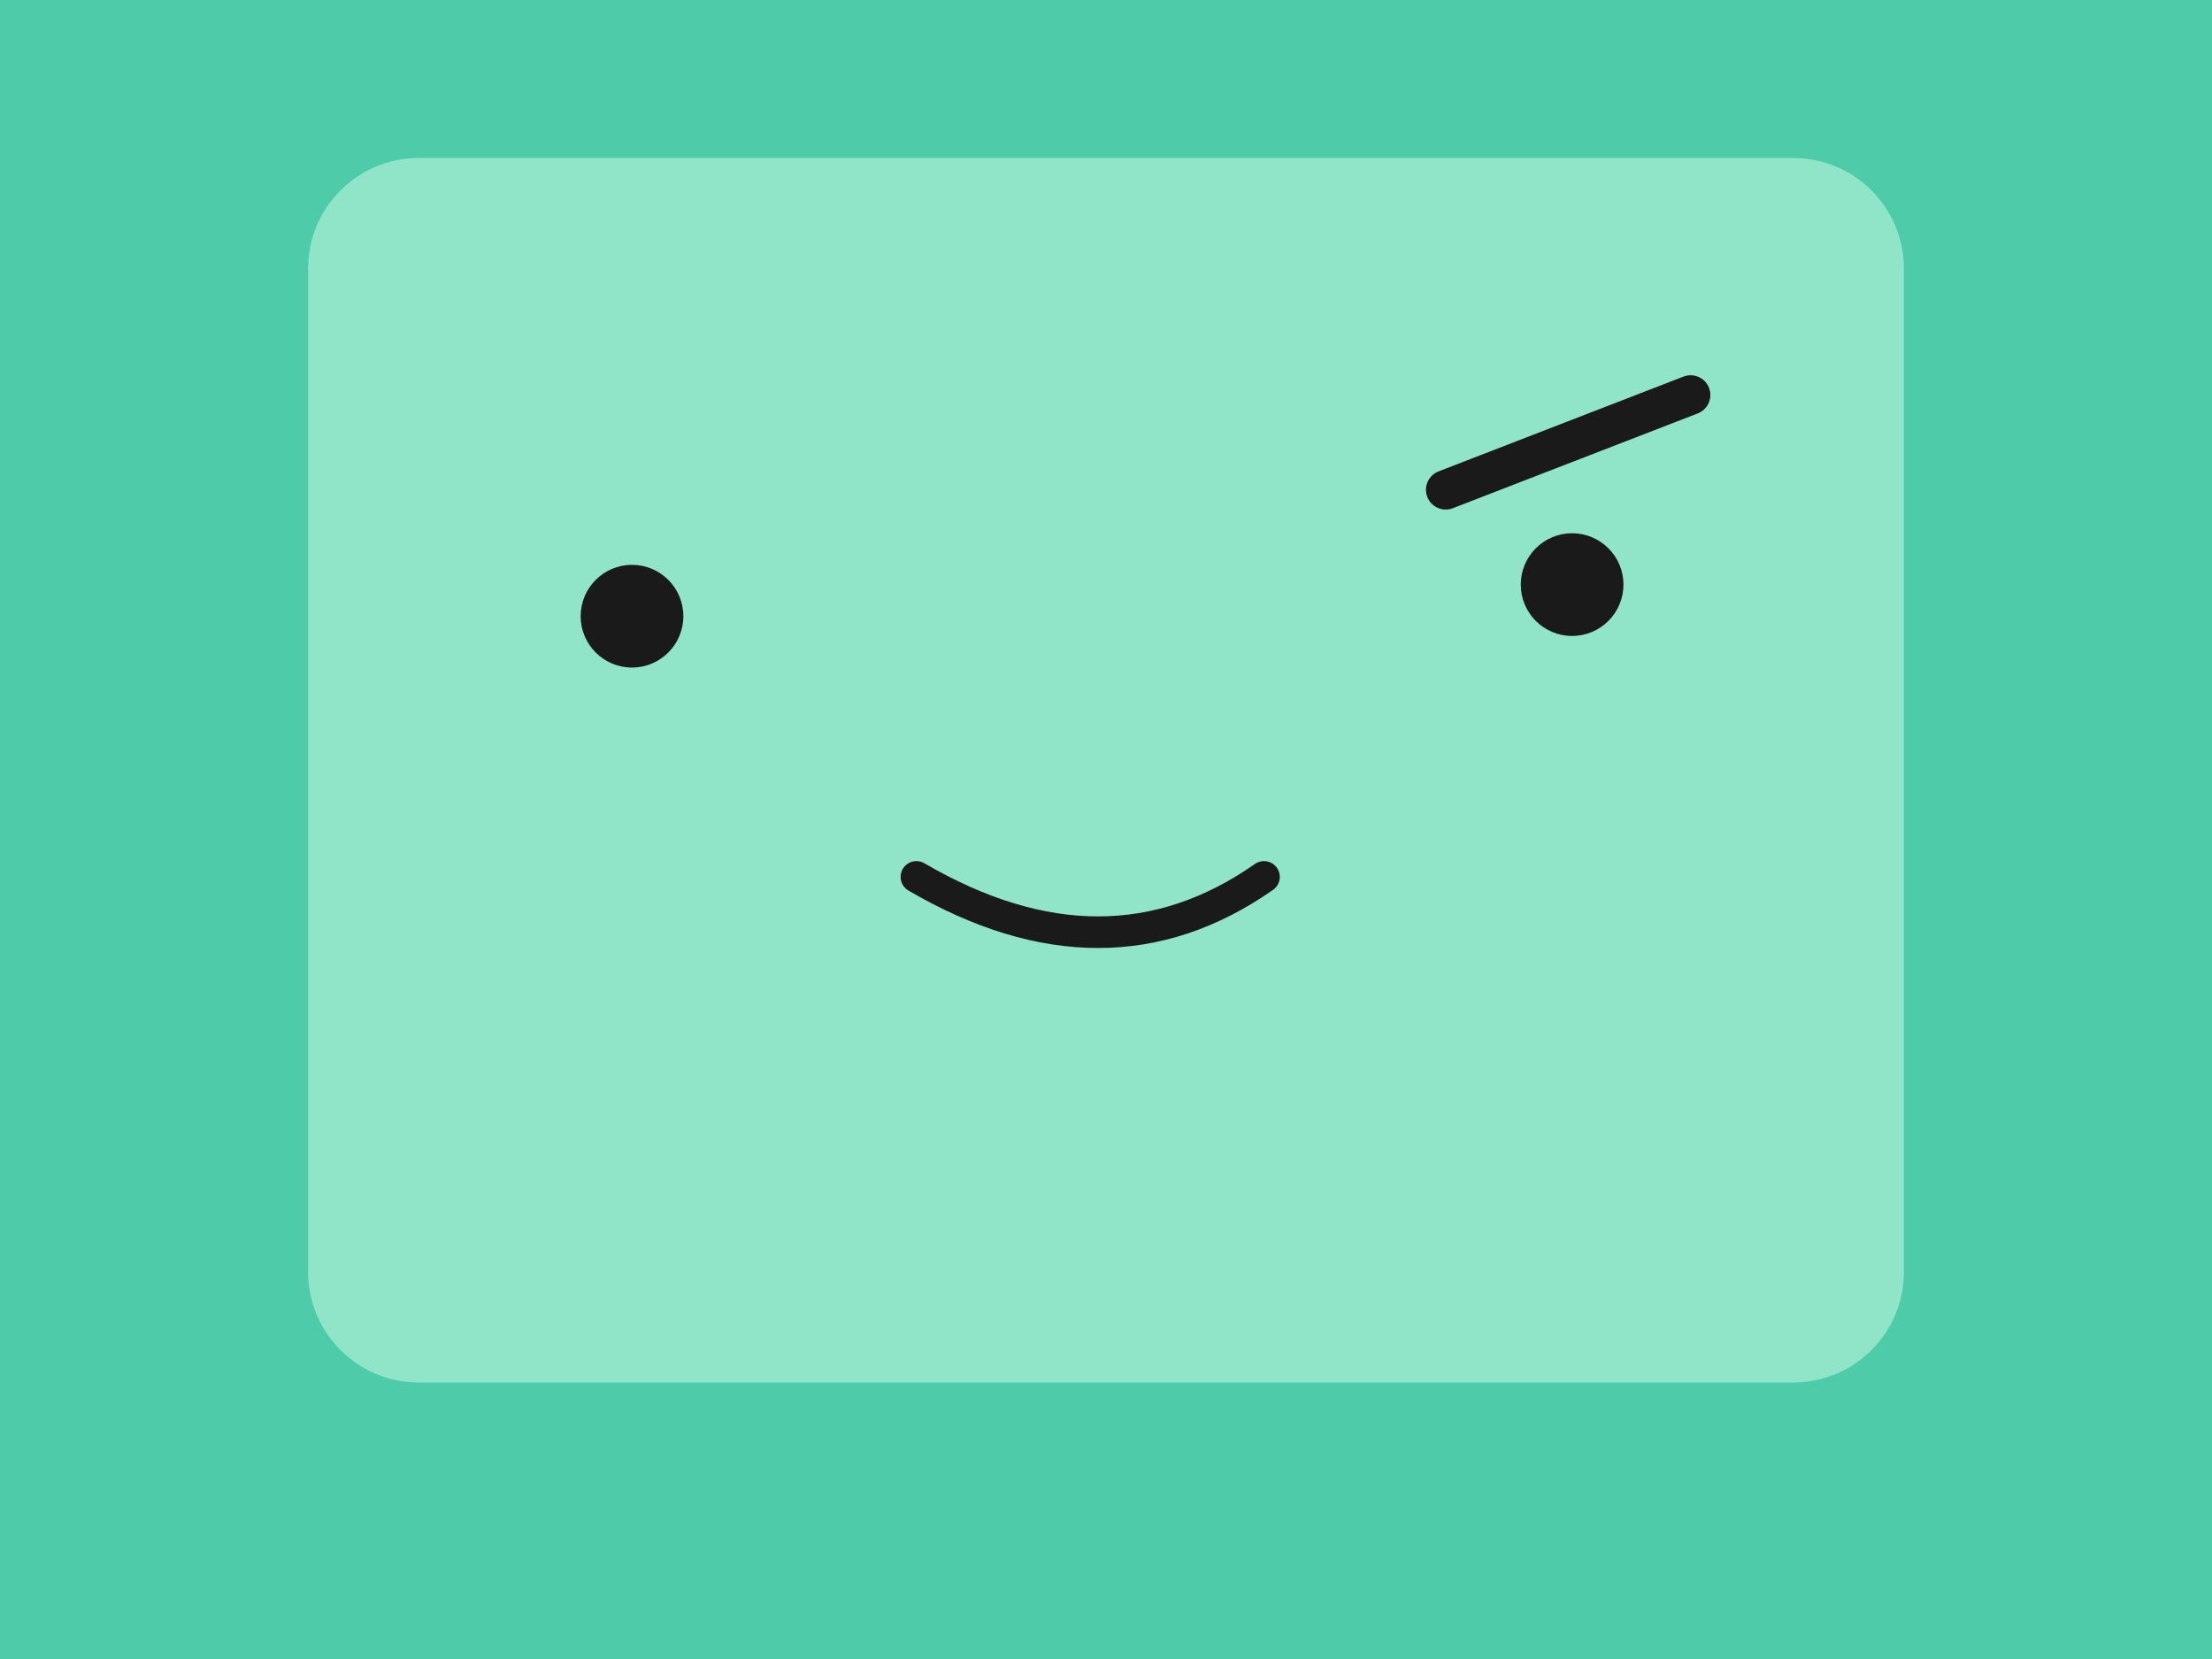
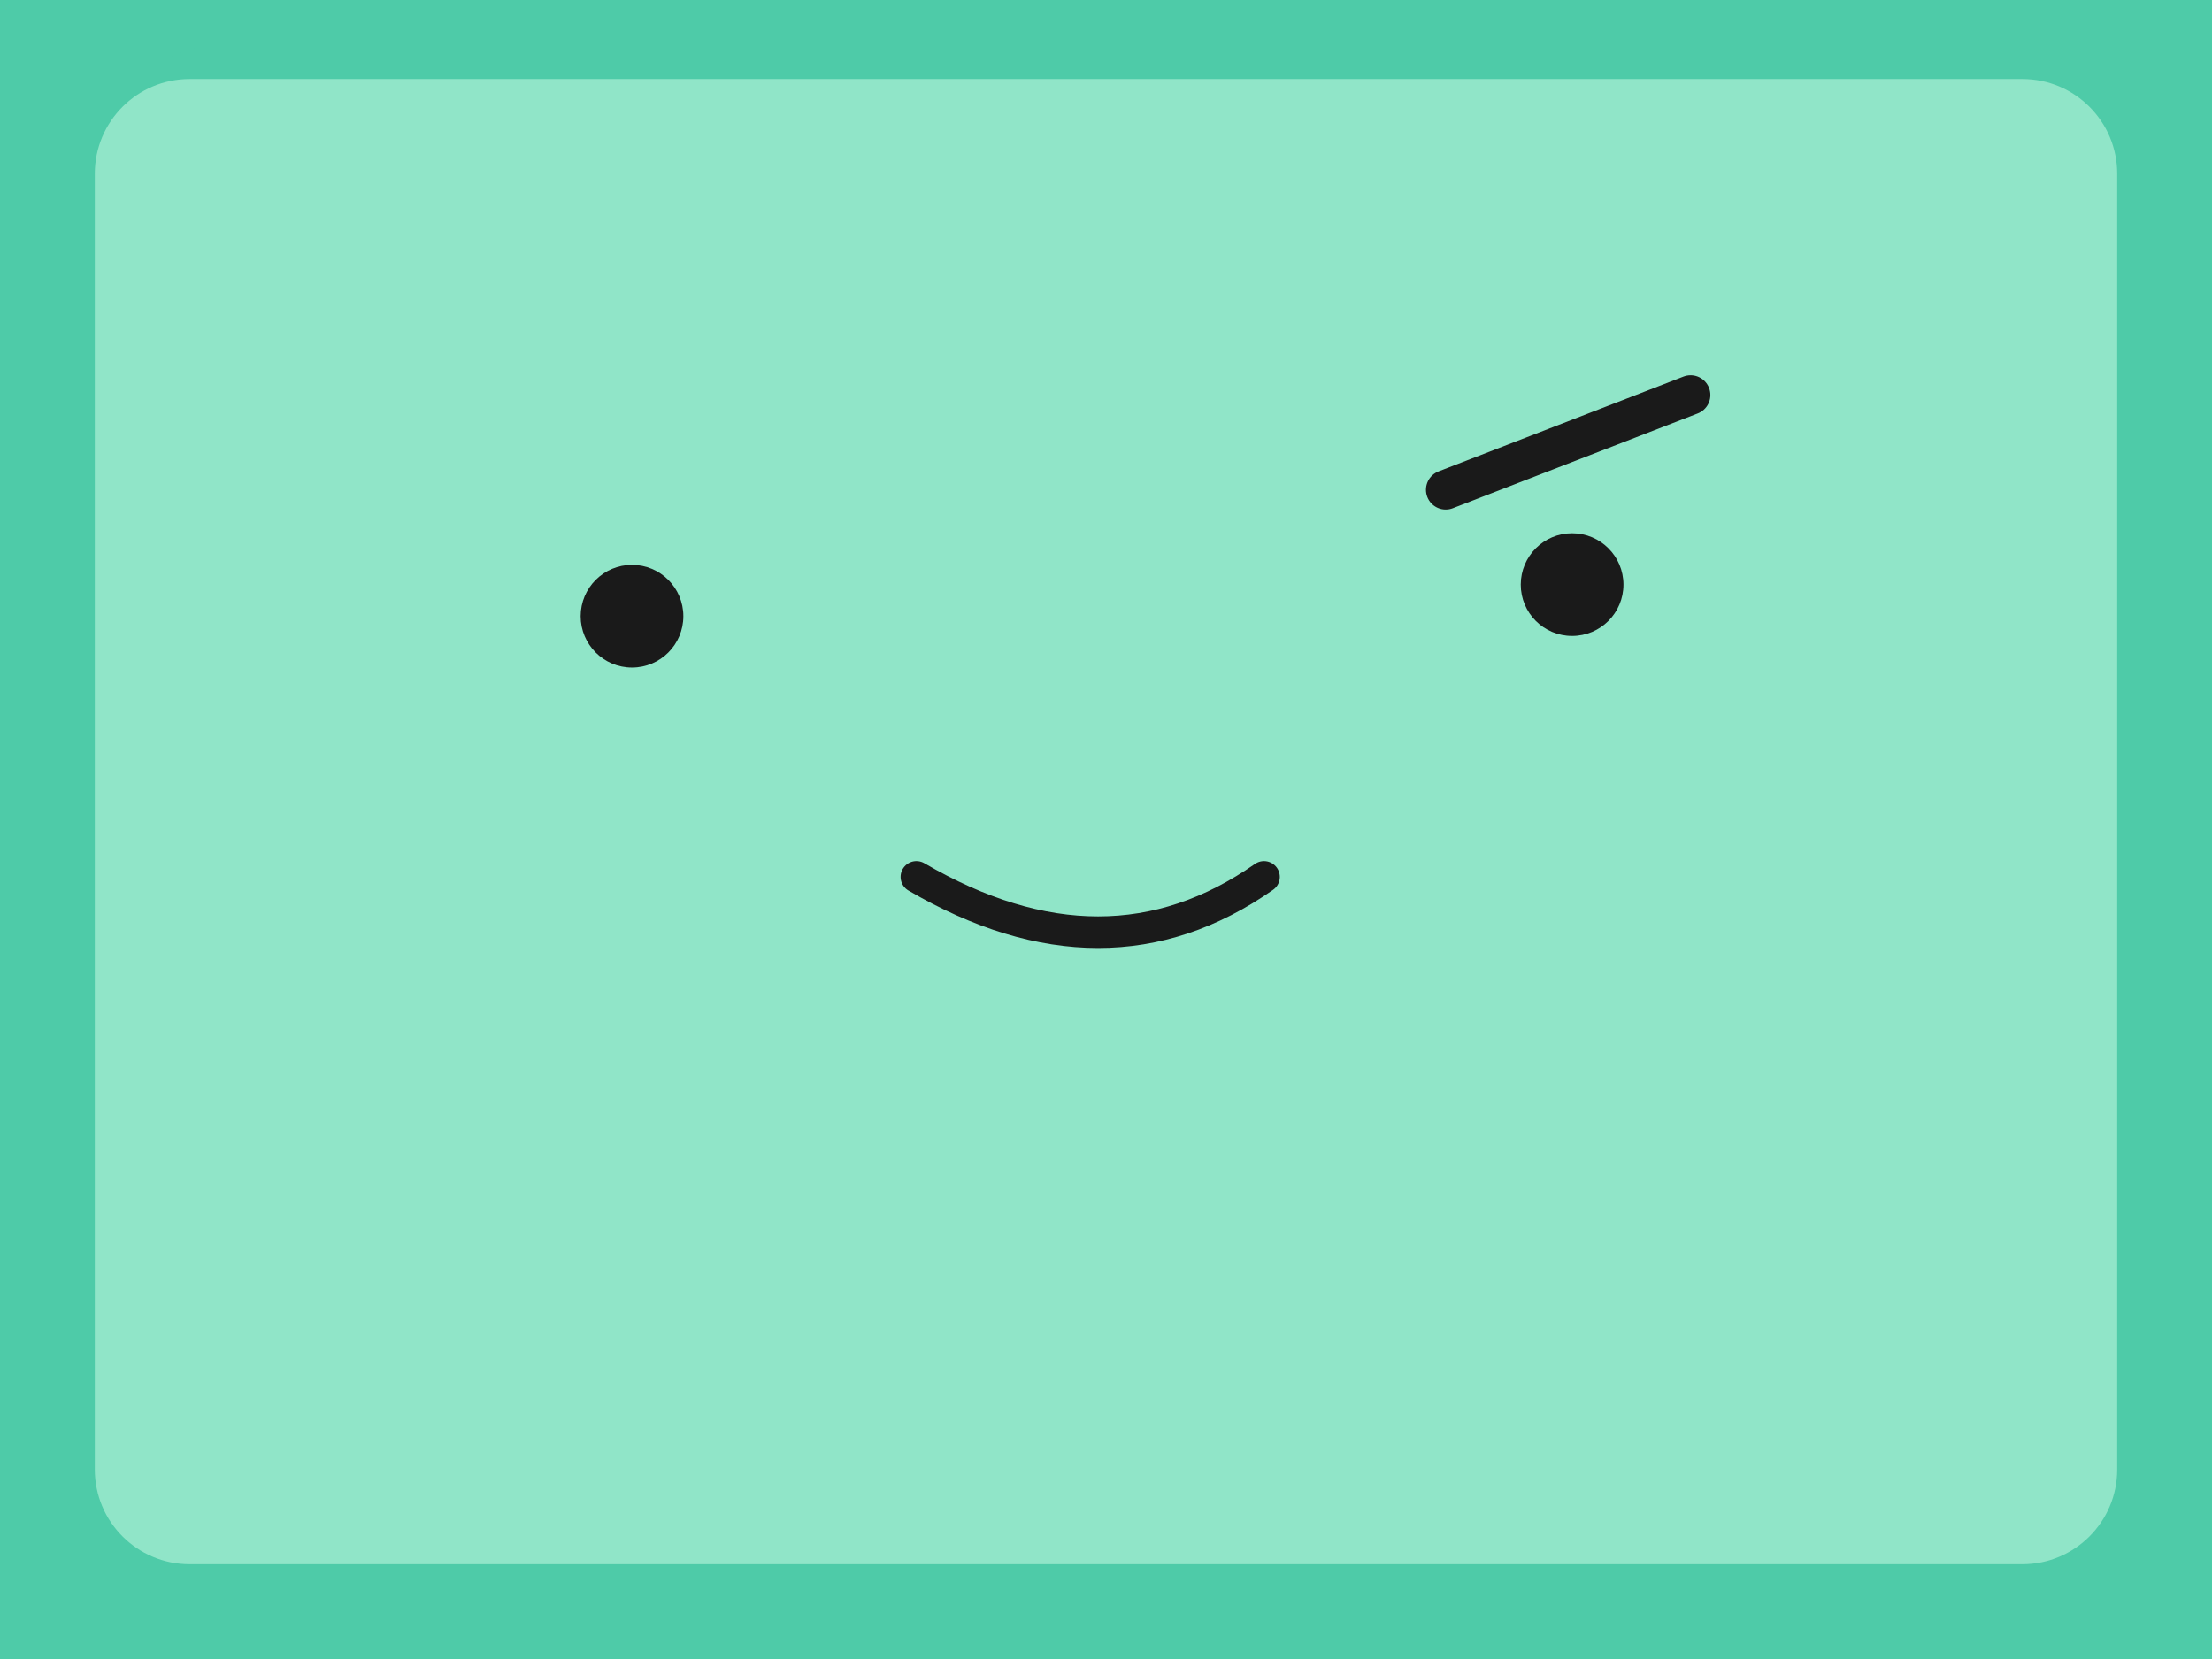
<svg xmlns="http://www.w3.org/2000/svg" viewBox="0 0 280 210">
  <rect x="0" y="0" width="280" height="210" fill="#4ECBA8" />
  <rect x="6" y="5" width="268" height="200" rx="26" ry="26" fill="#4ECBA8" />
-   <rect x="39" y="20" width="202" height="155" rx="14" ry="14" fill="#90e5c8" />
+   <rect x="12" y="10" width="256" height="188" rx="12" ry="12" fill="#90e5c8" />
  <circle cx="80" cy="78" r="6.5" fill="#1a1a1a" />
  <circle cx="199" cy="74" r="6.5" fill="#1a1a1a" />
  <path d="M 183 62 L 214 50" stroke="#1a1a1a" stroke-width="5" stroke-linecap="round" />
  <path d="M 116 111 Q 140 125 160 111" stroke="#1a1a1a" stroke-width="4" fill="none" stroke-linecap="round" />
</svg>
